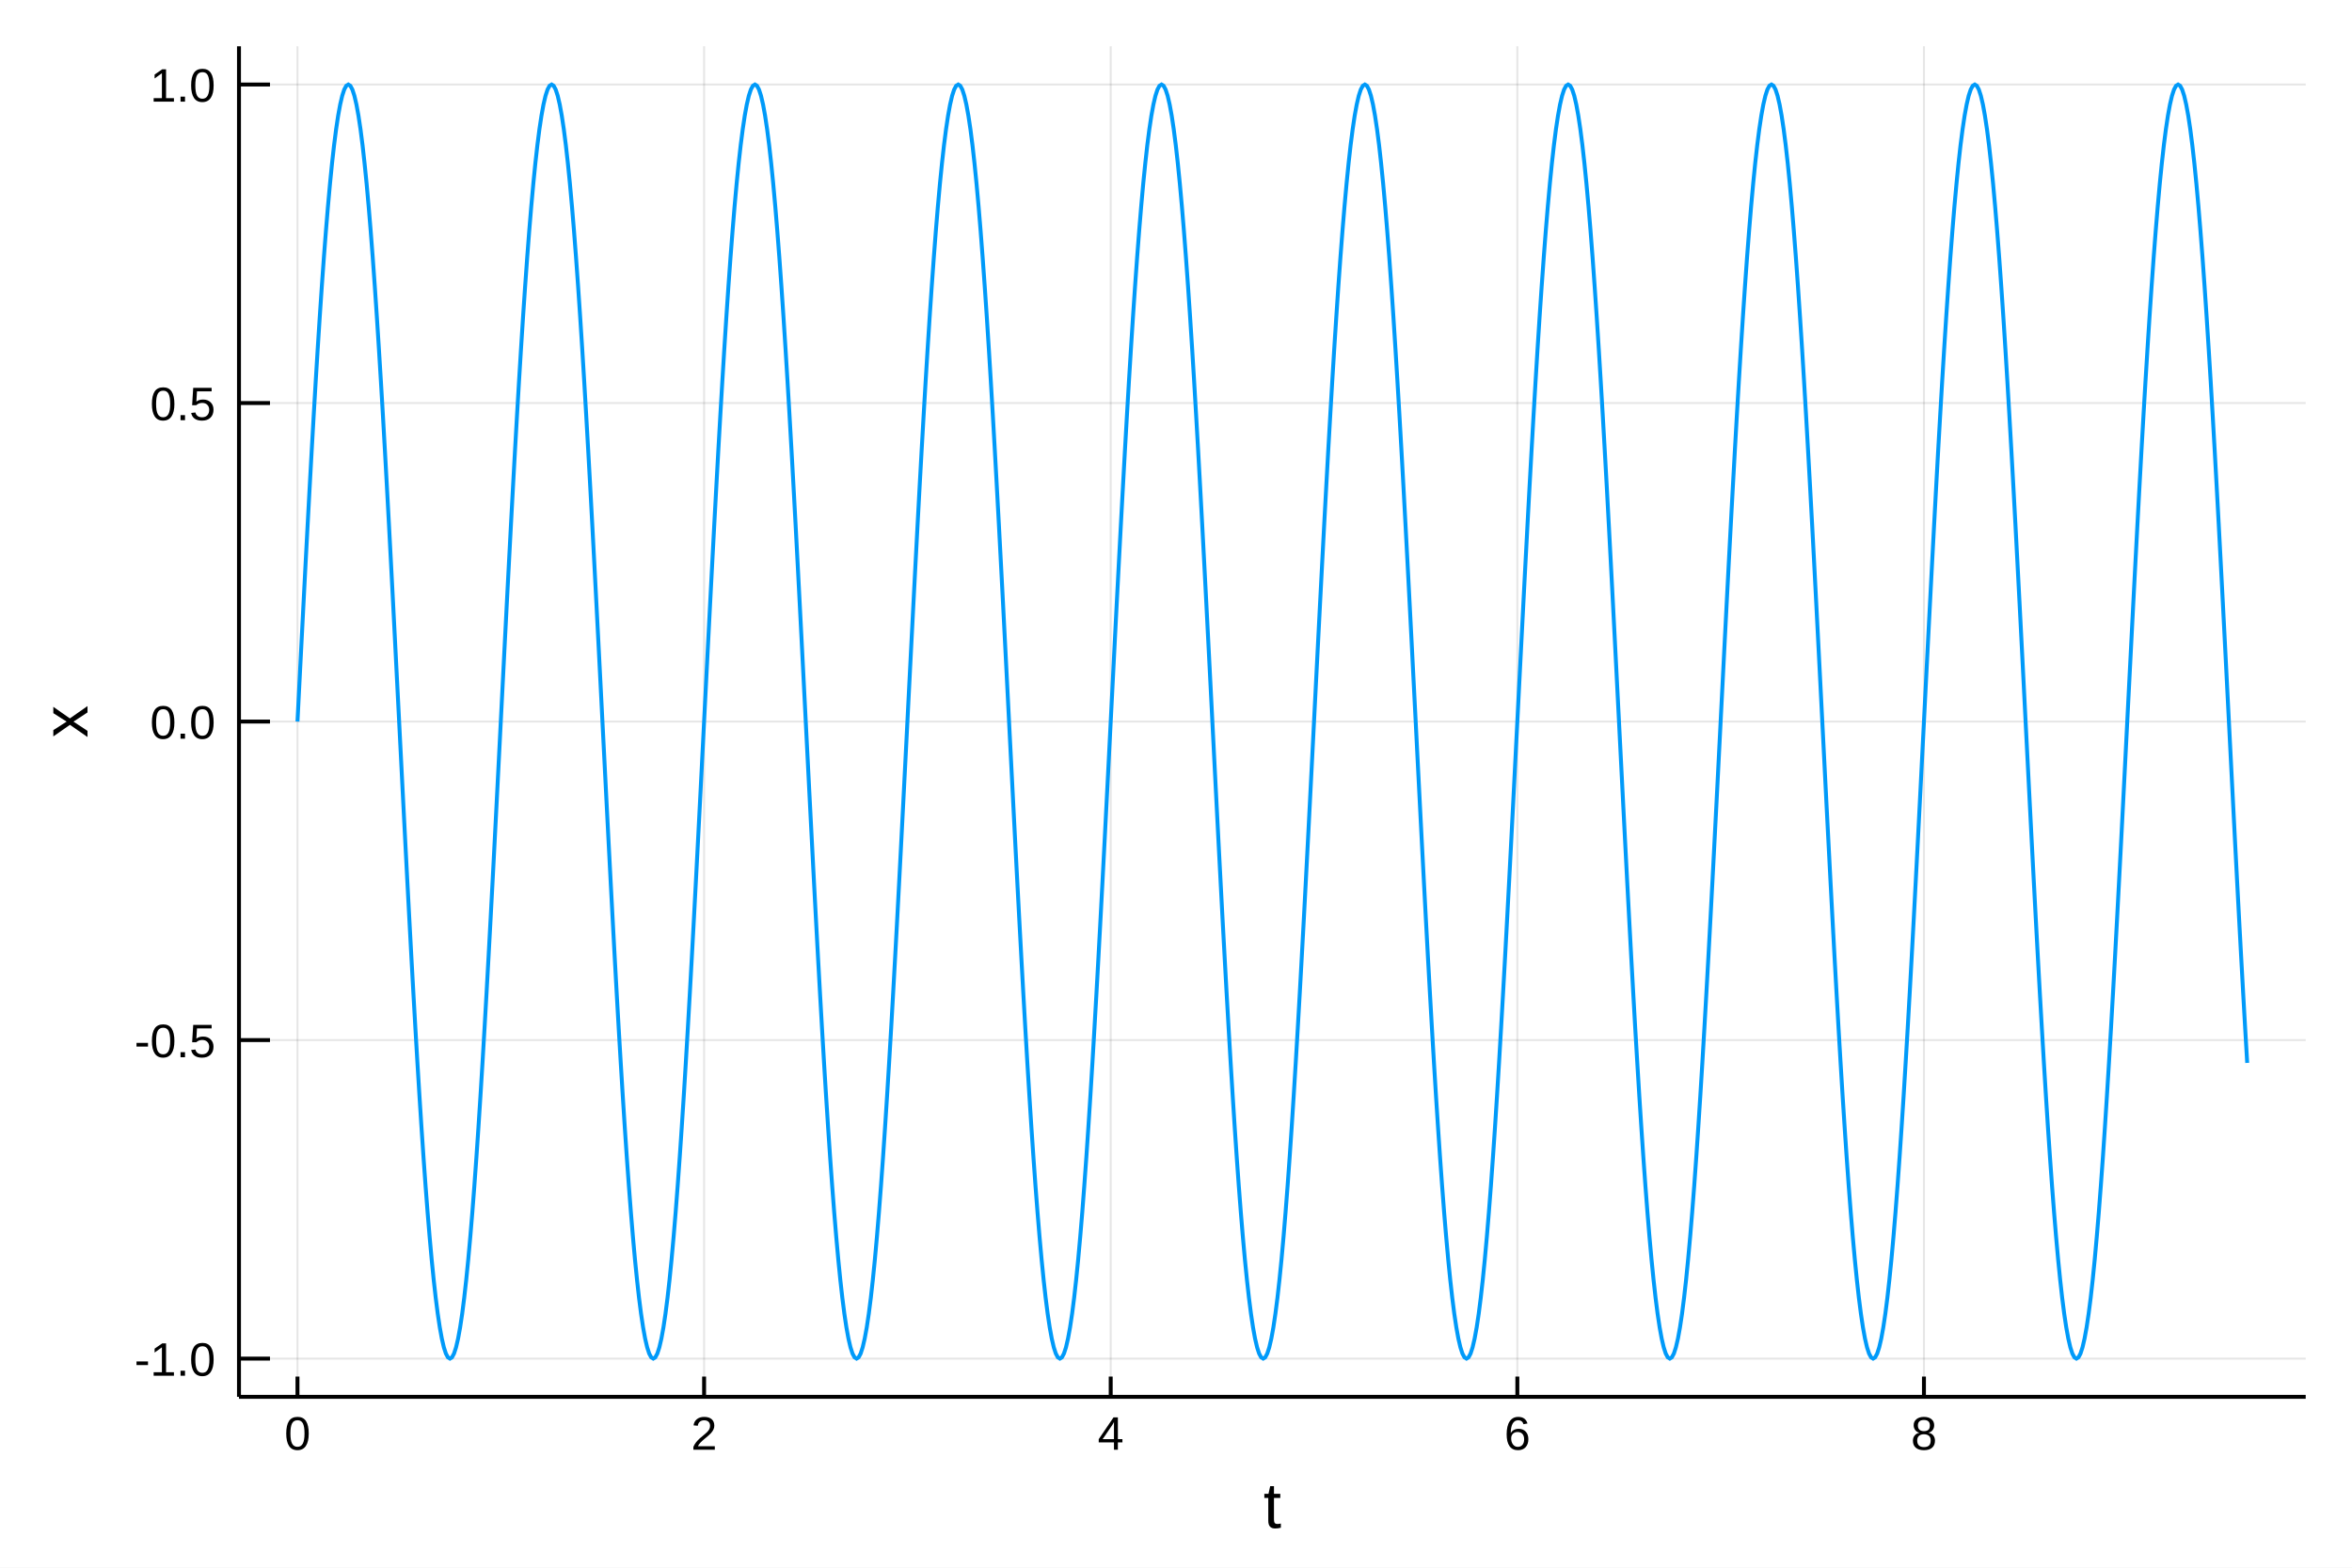
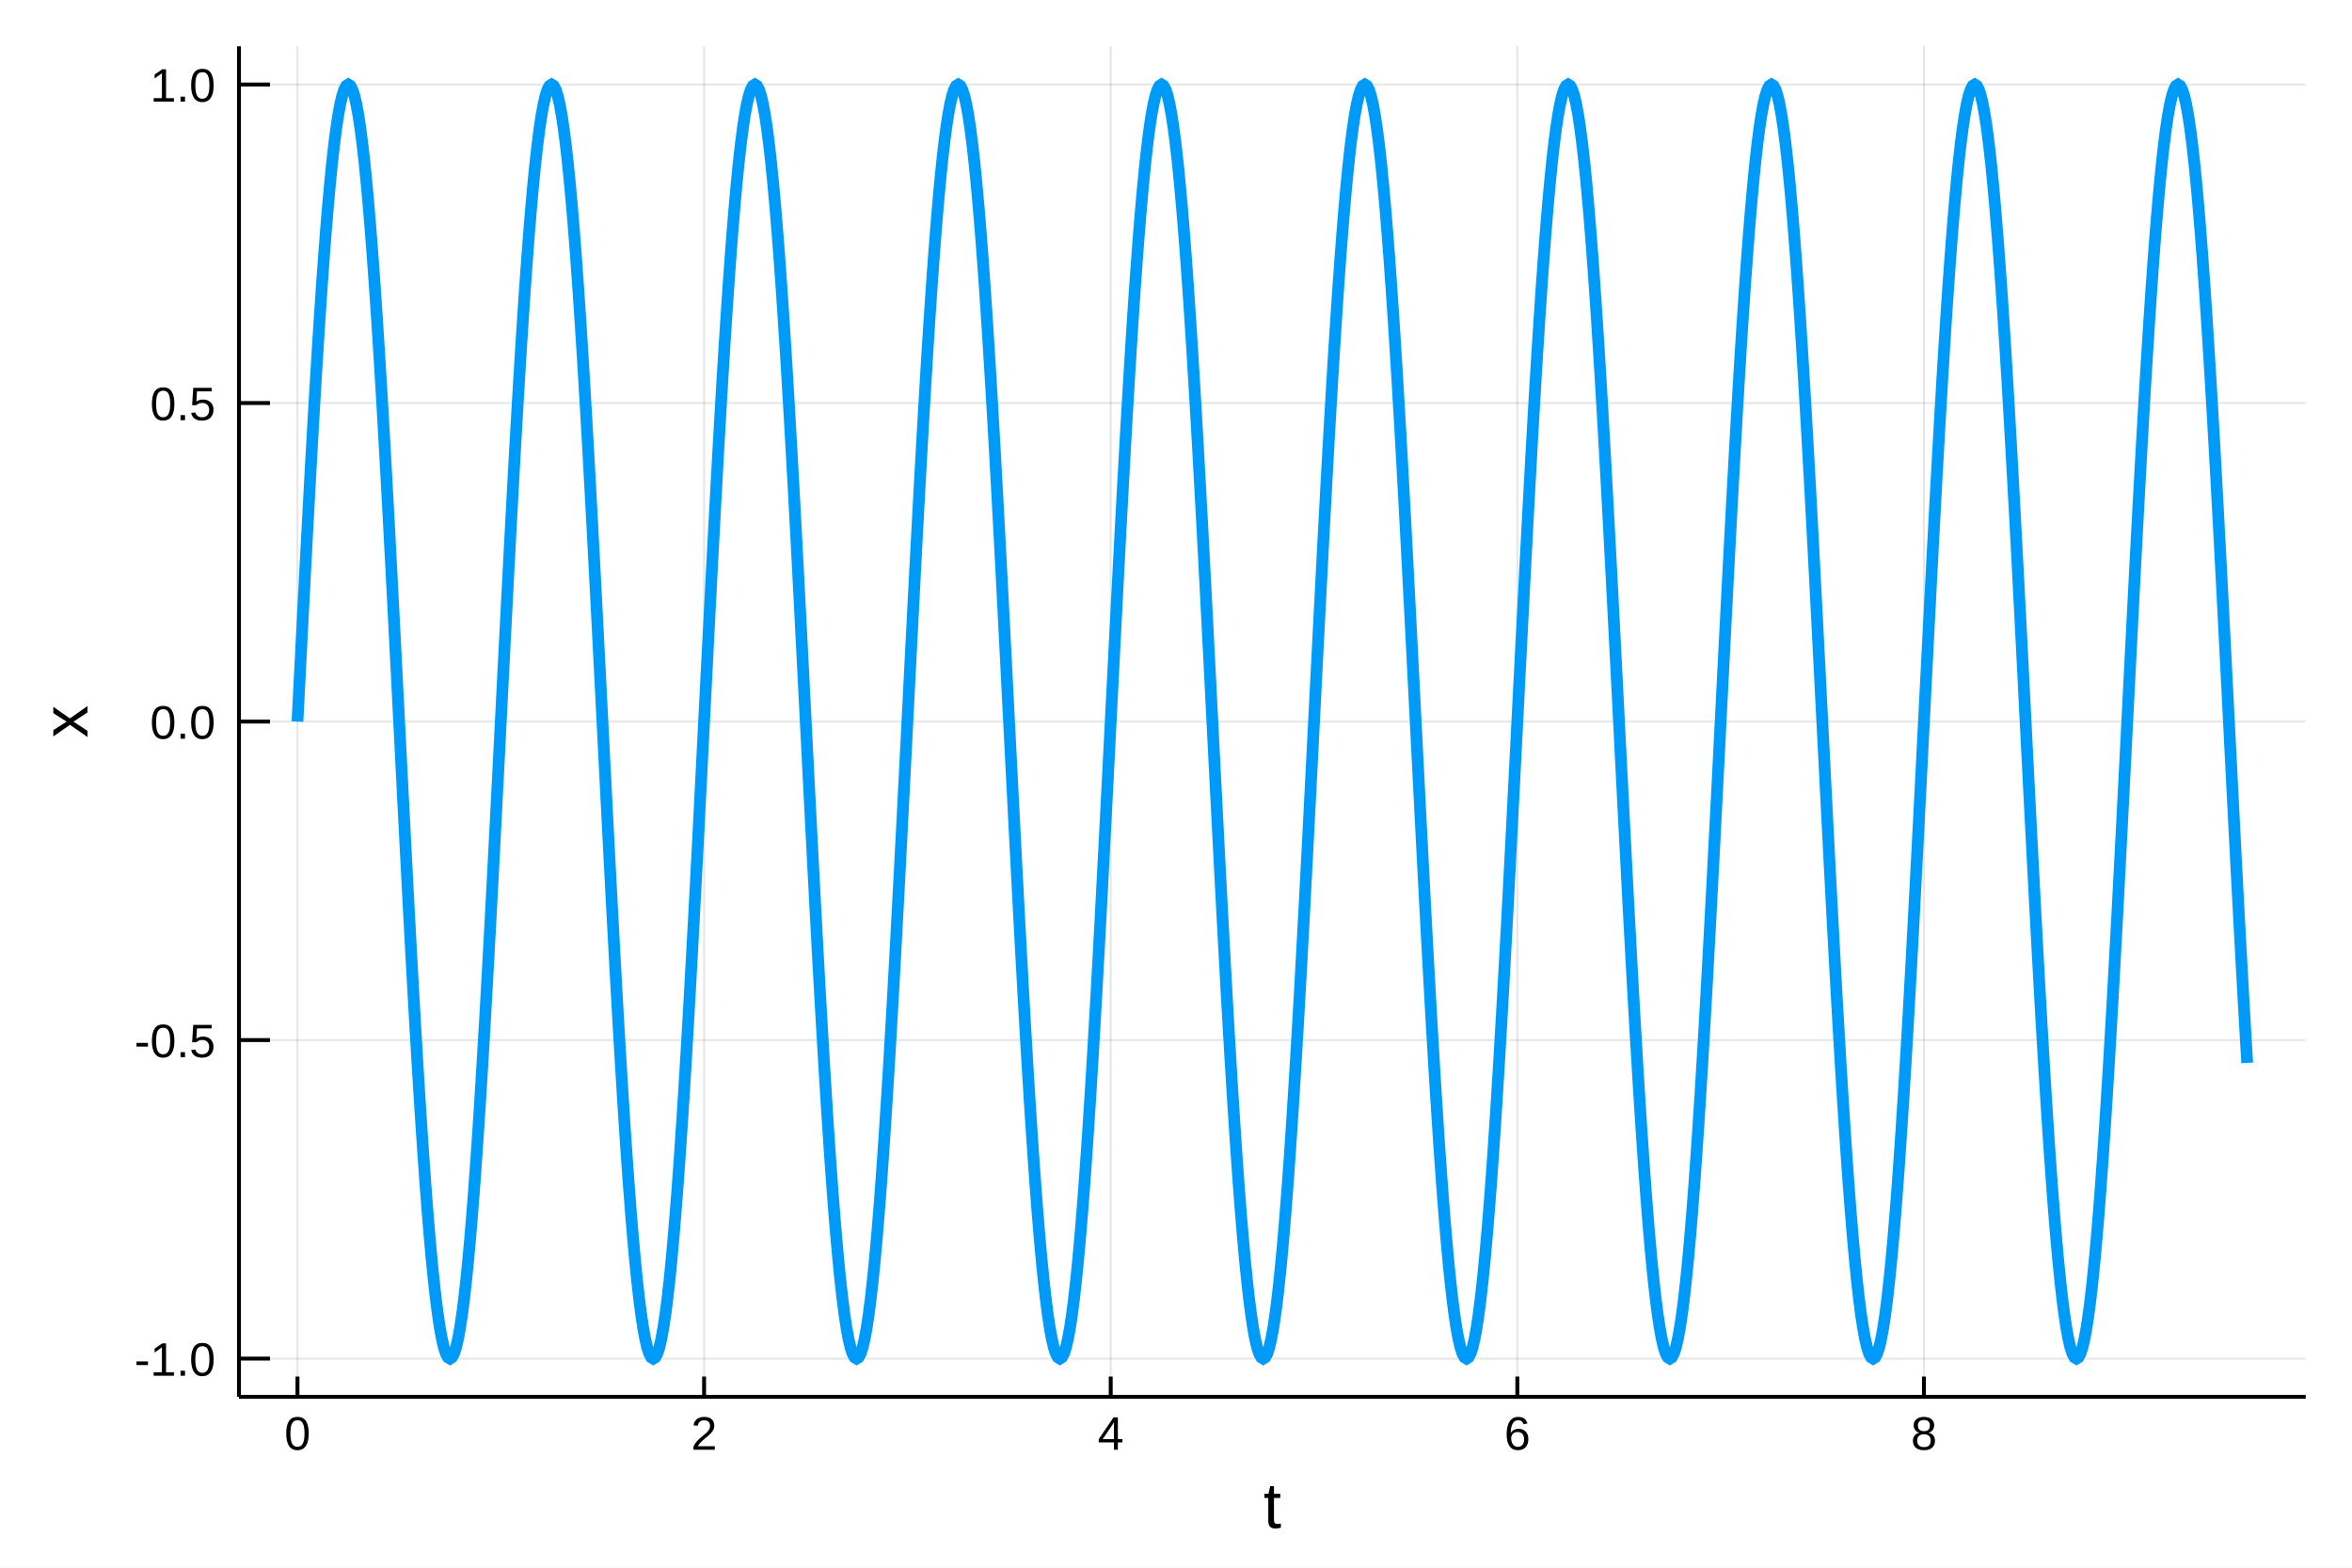
<svg xmlns="http://www.w3.org/2000/svg" width="600" height="400" viewBox="0 0 2400 1600">
  <defs>
-     <clipPath id="clip9200">
+     <clipPath id="clip0300">
      <rect x="0" y="0" width="2400" height="1600" />
    </clipPath>
  </defs>
-   <path clip-path="url(#clip9200)" d=" M0 1600 L2400 1600 L2400 0 L0 0  Z   " fill="#ffffff" fill-rule="evenodd" fill-opacity="1" />
+   <path clip-path="url(#clip0300)" d=" M0 1600 L2400 1600 L2400 0 L0 0  Z   " fill="#ffffff" fill-rule="evenodd" fill-opacity="1" />
  <defs>
-     <clipPath id="clip9201">
+     <clipPath id="clip0301">
      <rect x="480" y="0" width="1681" height="1600" />
    </clipPath>
  </defs>
-   <path clip-path="url(#clip9200)" d=" M243.864 1425.62 L2352.76 1425.62 L2352.76 47.244 L243.864 47.244  Z   " fill="#ffffff" fill-rule="evenodd" fill-opacity="1" />
+   <path clip-path="url(#clip0300)" d=" M243.864 1425.62 L2352.76 1425.62 L2352.76 47.244 L243.864 47.244  Z   " fill="#ffffff" fill-rule="evenodd" fill-opacity="1" />
  <defs>
-     <clipPath id="clip9202">
+     <clipPath id="clip0302">
      <rect x="243" y="47" width="2110" height="1379" />
    </clipPath>
  </defs>
-   <polyline clip-path="url(#clip9202)" style="stroke:#000000; stroke-width:2; stroke-opacity:0.1; fill:none" points="   303.55,1425.62 303.55,47.244    " />
-   <polyline clip-path="url(#clip9202)" style="stroke:#000000; stroke-width:2; stroke-opacity:0.1; fill:none" points="   718.465,1425.62 718.465,47.244    " />
-   <polyline clip-path="url(#clip9202)" style="stroke:#000000; stroke-width:2; stroke-opacity:0.1; fill:none" points="   1133.38,1425.62 1133.38,47.244    " />
-   <polyline clip-path="url(#clip9202)" style="stroke:#000000; stroke-width:2; stroke-opacity:0.1; fill:none" points="   1548.3,1425.62 1548.3,47.244    " />
-   <polyline clip-path="url(#clip9202)" style="stroke:#000000; stroke-width:2; stroke-opacity:0.1; fill:none" points="   1963.21,1425.62 1963.21,47.244    " />
-   <polyline clip-path="url(#clip9202)" style="stroke:#000000; stroke-width:2; stroke-opacity:0.1; fill:none" points="   243.864,1386.61 2352.76,1386.61    " />
-   <polyline clip-path="url(#clip9202)" style="stroke:#000000; stroke-width:2; stroke-opacity:0.1; fill:none" points="   243.864,1061.52 2352.76,1061.52    " />
-   <polyline clip-path="url(#clip9202)" style="stroke:#000000; stroke-width:2; stroke-opacity:0.1; fill:none" points="   243.864,736.431 2352.76,736.431    " />
-   <polyline clip-path="url(#clip9202)" style="stroke:#000000; stroke-width:2; stroke-opacity:0.1; fill:none" points="   243.864,411.343 2352.76,411.343    " />
-   <polyline clip-path="url(#clip9202)" style="stroke:#000000; stroke-width:2; stroke-opacity:0.1; fill:none" points="   243.864,86.255 2352.76,86.255    " />
-   <polyline clip-path="url(#clip9200)" style="stroke:#000000; stroke-width:4; stroke-opacity:1; fill:none" points="   243.864,1425.62 2352.76,1425.62    " />
-   <polyline clip-path="url(#clip9200)" style="stroke:#000000; stroke-width:4; stroke-opacity:1; fill:none" points="   243.864,1425.62 243.864,47.244    " />
-   <polyline clip-path="url(#clip9200)" style="stroke:#000000; stroke-width:4; stroke-opacity:1; fill:none" points="   303.55,1425.62 303.55,1404.94    " />
-   <polyline clip-path="url(#clip9200)" style="stroke:#000000; stroke-width:4; stroke-opacity:1; fill:none" points="   718.465,1425.62 718.465,1404.94    " />
-   <polyline clip-path="url(#clip9200)" style="stroke:#000000; stroke-width:4; stroke-opacity:1; fill:none" points="   1133.38,1425.62 1133.38,1404.94    " />
-   <polyline clip-path="url(#clip9200)" style="stroke:#000000; stroke-width:4; stroke-opacity:1; fill:none" points="   1548.3,1425.62 1548.3,1404.94    " />
-   <polyline clip-path="url(#clip9200)" style="stroke:#000000; stroke-width:4; stroke-opacity:1; fill:none" points="   1963.21,1425.62 1963.21,1404.94    " />
-   <polyline clip-path="url(#clip9200)" style="stroke:#000000; stroke-width:4; stroke-opacity:1; fill:none" points="   243.864,1386.61 275.498,1386.61    " />
-   <polyline clip-path="url(#clip9200)" style="stroke:#000000; stroke-width:4; stroke-opacity:1; fill:none" points="   243.864,1061.52 275.498,1061.52    " />
-   <polyline clip-path="url(#clip9200)" style="stroke:#000000; stroke-width:4; stroke-opacity:1; fill:none" points="   243.864,736.431 275.498,736.431    " />
-   <polyline clip-path="url(#clip9200)" style="stroke:#000000; stroke-width:4; stroke-opacity:1; fill:none" points="   243.864,411.343 275.498,411.343    " />
-   <polyline clip-path="url(#clip9200)" style="stroke:#000000; stroke-width:4; stroke-opacity:1; fill:none" points="   243.864,86.255 275.498,86.255    " />
-   <g clip-path="url(#clip9200)">
+   <polyline clip-path="url(#clip0302)" style="stroke:#000000; stroke-width:2; stroke-opacity:0.1; fill:none" points="   303.55,1425.62 303.55,47.244    " />
+   <polyline clip-path="url(#clip0302)" style="stroke:#000000; stroke-width:2; stroke-opacity:0.1; fill:none" points="   718.465,1425.62 718.465,47.244    " />
+   <polyline clip-path="url(#clip0302)" style="stroke:#000000; stroke-width:2; stroke-opacity:0.1; fill:none" points="   1133.38,1425.62 1133.38,47.244    " />
+   <polyline clip-path="url(#clip0302)" style="stroke:#000000; stroke-width:2; stroke-opacity:0.1; fill:none" points="   1548.3,1425.62 1548.3,47.244    " />
+   <polyline clip-path="url(#clip0302)" style="stroke:#000000; stroke-width:2; stroke-opacity:0.1; fill:none" points="   1963.21,1425.62 1963.21,47.244    " />
+   <polyline clip-path="url(#clip0302)" style="stroke:#000000; stroke-width:2; stroke-opacity:0.1; fill:none" points="   243.864,1386.61 2352.76,1386.61    " />
+   <polyline clip-path="url(#clip0302)" style="stroke:#000000; stroke-width:2; stroke-opacity:0.1; fill:none" points="   243.864,1061.52 2352.76,1061.52    " />
+   <polyline clip-path="url(#clip0302)" style="stroke:#000000; stroke-width:2; stroke-opacity:0.1; fill:none" points="   243.864,736.431 2352.76,736.431    " />
+   <polyline clip-path="url(#clip0302)" style="stroke:#000000; stroke-width:2; stroke-opacity:0.1; fill:none" points="   243.864,411.343 2352.76,411.343    " />
+   <polyline clip-path="url(#clip0302)" style="stroke:#000000; stroke-width:2; stroke-opacity:0.1; fill:none" points="   243.864,86.255 2352.76,86.255    " />
+   <polyline clip-path="url(#clip0300)" style="stroke:#000000; stroke-width:4; stroke-opacity:1; fill:none" points="   243.864,1425.62 2352.76,1425.62    " />
+   <polyline clip-path="url(#clip0300)" style="stroke:#000000; stroke-width:4; stroke-opacity:1; fill:none" points="   243.864,1425.62 243.864,47.244    " />
+   <polyline clip-path="url(#clip0300)" style="stroke:#000000; stroke-width:4; stroke-opacity:1; fill:none" points="   303.55,1425.62 303.55,1404.94    " />
+   <polyline clip-path="url(#clip0300)" style="stroke:#000000; stroke-width:4; stroke-opacity:1; fill:none" points="   718.465,1425.62 718.465,1404.94    " />
+   <polyline clip-path="url(#clip0300)" style="stroke:#000000; stroke-width:4; stroke-opacity:1; fill:none" points="   1133.38,1425.62 1133.38,1404.94    " />
+   <polyline clip-path="url(#clip0300)" style="stroke:#000000; stroke-width:4; stroke-opacity:1; fill:none" points="   1548.3,1425.62 1548.3,1404.94    " />
+   <polyline clip-path="url(#clip0300)" style="stroke:#000000; stroke-width:4; stroke-opacity:1; fill:none" points="   1963.21,1425.62 1963.21,1404.94    " />
+   <polyline clip-path="url(#clip0300)" style="stroke:#000000; stroke-width:4; stroke-opacity:1; fill:none" points="   243.864,1386.61 275.498,1386.61    " />
+   <polyline clip-path="url(#clip0300)" style="stroke:#000000; stroke-width:4; stroke-opacity:1; fill:none" points="   243.864,1061.52 275.498,1061.52    " />
+   <polyline clip-path="url(#clip0300)" style="stroke:#000000; stroke-width:4; stroke-opacity:1; fill:none" points="   243.864,736.431 275.498,736.431    " />
+   <polyline clip-path="url(#clip0300)" style="stroke:#000000; stroke-width:4; stroke-opacity:1; fill:none" points="   243.864,411.343 275.498,411.343    " />
+   <polyline clip-path="url(#clip0300)" style="stroke:#000000; stroke-width:4; stroke-opacity:1; fill:none" points="   243.864,86.255 275.498,86.255    " />
+   <g clip-path="url(#clip0300)">
    <text style="fill:#000000; fill-opacity:1; font-family:Arial,Helvetica Neue,Helvetica,sans-serif; font-size:48px; text-anchor:middle;" transform="rotate(0, 303.55, 1479.62)" x="303.55" y="1479.62">0</text>
  </g>
-   <g clip-path="url(#clip9200)">
+   <g clip-path="url(#clip0300)">
    <text style="fill:#000000; fill-opacity:1; font-family:Arial,Helvetica Neue,Helvetica,sans-serif; font-size:48px; text-anchor:middle;" transform="rotate(0, 718.465, 1479.62)" x="718.465" y="1479.62">2</text>
  </g>
-   <g clip-path="url(#clip9200)">
+   <g clip-path="url(#clip0300)">
    <text style="fill:#000000; fill-opacity:1; font-family:Arial,Helvetica Neue,Helvetica,sans-serif; font-size:48px; text-anchor:middle;" transform="rotate(0, 1133.38, 1479.62)" x="1133.38" y="1479.62">4</text>
  </g>
-   <g clip-path="url(#clip9200)">
+   <g clip-path="url(#clip0300)">
    <text style="fill:#000000; fill-opacity:1; font-family:Arial,Helvetica Neue,Helvetica,sans-serif; font-size:48px; text-anchor:middle;" transform="rotate(0, 1548.3, 1479.62)" x="1548.3" y="1479.62">6</text>
  </g>
-   <g clip-path="url(#clip9200)">
+   <g clip-path="url(#clip0300)">
    <text style="fill:#000000; fill-opacity:1; font-family:Arial,Helvetica Neue,Helvetica,sans-serif; font-size:48px; text-anchor:middle;" transform="rotate(0, 1963.21, 1479.62)" x="1963.21" y="1479.62">8</text>
  </g>
-   <g clip-path="url(#clip9200)">
+   <g clip-path="url(#clip0300)">
    <text style="fill:#000000; fill-opacity:1; font-family:Arial,Helvetica Neue,Helvetica,sans-serif; font-size:48px; text-anchor:end;" transform="rotate(0, 219.864, 1404.11)" x="219.864" y="1404.11">-1.0</text>
  </g>
-   <g clip-path="url(#clip9200)">
+   <g clip-path="url(#clip0300)">
    <text style="fill:#000000; fill-opacity:1; font-family:Arial,Helvetica Neue,Helvetica,sans-serif; font-size:48px; text-anchor:end;" transform="rotate(0, 219.864, 1079.02)" x="219.864" y="1079.02">-0.5</text>
  </g>
-   <g clip-path="url(#clip9200)">
+   <g clip-path="url(#clip0300)">
    <text style="fill:#000000; fill-opacity:1; font-family:Arial,Helvetica Neue,Helvetica,sans-serif; font-size:48px; text-anchor:end;" transform="rotate(0, 219.864, 753.931)" x="219.864" y="753.931">0.0</text>
  </g>
-   <g clip-path="url(#clip9200)">
+   <g clip-path="url(#clip0300)">
    <text style="fill:#000000; fill-opacity:1; font-family:Arial,Helvetica Neue,Helvetica,sans-serif; font-size:48px; text-anchor:end;" transform="rotate(0, 219.864, 428.843)" x="219.864" y="428.843">0.5</text>
  </g>
-   <g clip-path="url(#clip9200)">
+   <g clip-path="url(#clip0300)">
    <text style="fill:#000000; fill-opacity:1; font-family:Arial,Helvetica Neue,Helvetica,sans-serif; font-size:48px; text-anchor:end;" transform="rotate(0, 219.864, 103.755)" x="219.864" y="103.755">1.0</text>
  </g>
-   <g clip-path="url(#clip9200)">
+   <g clip-path="url(#clip0300)">
    <text style="fill:#000000; fill-opacity:1; font-family:Arial,Helvetica Neue,Helvetica,sans-serif; font-size:66px; text-anchor:middle;" transform="rotate(0, 1298.31, 1559.48)" x="1298.31" y="1559.48">t</text>
  </g>
-   <g clip-path="url(#clip9200)">
+   <g clip-path="url(#clip0300)">
    <text style="fill:#000000; fill-opacity:1; font-family:Arial,Helvetica Neue,Helvetica,sans-serif; font-size:66px; text-anchor:middle;" transform="rotate(-90, 89.2861, 736.431)" x="89.286" y="736.431">x</text>
  </g>
-   <polyline clip-path="url(#clip9202)" style="stroke:#009af9; stroke-width:4; stroke-opacity:1; fill:none" points="   303.55,736.431 305.624,695.606 307.699,654.943 309.774,614.6 311.848,574.739 313.923,535.516 315.997,497.085 318.072,459.6 320.146,423.206 322.221,388.049    324.296,354.267 326.37,321.993 328.445,291.355 330.519,262.473 332.594,235.462 334.668,210.427 336.743,187.469 338.818,166.677 340.892,148.134 342.967,131.912    345.041,118.077 347.116,106.681 349.191,97.771 351.265,91.382 353.34,87.538 355.414,86.255 357.489,87.538 359.563,91.382 361.638,97.771 363.713,106.681    365.787,118.077 367.862,131.912 369.936,148.134 372.011,166.677 374.085,187.469 376.16,210.427 378.235,235.462 380.309,262.473 382.384,291.355 384.458,321.993    386.533,354.267 388.607,388.049 390.682,423.206 392.757,459.6 394.831,497.085 396.906,535.516 398.98,574.739 401.055,614.6 403.13,654.943 405.204,695.606    407.279,736.431 409.353,777.256 411.428,817.92 413.502,858.262 415.577,898.124 417.652,937.347 419.726,975.777 421.801,1013.26 423.875,1049.66 425.95,1084.81    428.024,1118.6 430.099,1150.87 432.174,1181.51 434.248,1210.39 436.323,1237.4 438.397,1262.44 440.472,1285.39 442.547,1306.19 444.621,1324.73 446.696,1340.95    448.77,1354.79 450.845,1366.18 452.919,1375.09 454.994,1381.48 457.069,1385.33 459.143,1386.61 461.218,1385.33 463.292,1381.48 465.367,1375.09 467.441,1366.18    469.516,1354.79 471.591,1340.95 473.665,1324.73 475.74,1306.19 477.814,1285.39 479.889,1262.44 481.964,1237.4 484.038,1210.39 486.113,1181.51 488.187,1150.87    490.262,1118.6 492.336,1084.81 494.411,1049.66 496.486,1013.26 498.56,975.777 500.635,937.347 502.709,898.124 504.784,858.262 506.858,817.92 508.933,777.256    511.008,736.431 513.082,695.606 515.157,654.943 517.231,614.6 519.306,574.739 521.38,535.516 523.455,497.085 525.53,459.6 527.604,423.206 529.679,388.049    531.753,354.267 533.828,321.993 535.903,291.355 537.977,262.473 540.052,235.462 542.126,210.427 544.201,187.469 546.275,166.677 548.35,148.134 550.425,131.912    552.499,118.077 554.574,106.681 556.648,97.771 558.723,91.382 560.797,87.538 562.872,86.255 564.947,87.538 567.021,91.382 569.096,97.771 571.17,106.681    573.245,118.077 575.32,131.912 577.394,148.134 579.469,166.677 581.543,187.469 583.618,210.427 585.692,235.462 587.767,262.473 589.842,291.355 591.916,321.993    593.991,354.267 596.065,388.049 598.14,423.206 600.214,459.6 602.289,497.085 604.364,535.516 606.438,574.739 608.513,614.6 610.587,654.943 612.662,695.606    614.737,736.431 616.811,777.256 618.886,817.92 620.96,858.262 623.035,898.124 625.109,937.347 627.184,975.777 629.259,1013.26 631.333,1049.66 633.408,1084.81    635.482,1118.6 637.557,1150.87 639.631,1181.51 641.706,1210.39 643.781,1237.4 645.855,1262.44 647.93,1285.39 650.004,1306.19 652.079,1324.73 654.154,1340.95    656.228,1354.79 658.303,1366.18 660.377,1375.09 662.452,1381.48 664.526,1385.33 666.601,1386.61 668.676,1385.33 670.75,1381.48 672.825,1375.09 674.899,1366.18    676.974,1354.79 679.048,1340.95 681.123,1324.73 683.198,1306.19 685.272,1285.39 687.347,1262.44 689.421,1237.4 691.496,1210.39 693.57,1181.51 695.645,1150.87    697.72,1118.6 699.794,1084.81 701.869,1049.66 703.943,1013.26 706.018,975.777 708.093,937.347 710.167,898.124 712.242,858.262 714.316,817.92 716.391,777.256    718.465,736.431 720.54,695.606 722.615,654.943 724.689,614.6 726.764,574.739 728.838,535.516 730.913,497.085 732.987,459.6 735.062,423.206 737.137,388.049    739.211,354.267 741.286,321.993 743.36,291.355 745.435,262.473 747.51,235.462 749.584,210.427 751.659,187.469 753.733,166.677 755.808,148.134 757.882,131.912    759.957,118.077 762.032,106.681 764.106,97.771 766.181,91.382 768.255,87.538 770.33,86.255 772.404,87.538 774.479,91.382 776.554,97.771 778.628,106.681    780.703,118.077 782.777,131.912 784.852,148.134 786.927,166.677 789.001,187.469 791.076,210.427 793.15,235.462 795.225,262.473 797.299,291.355 799.374,321.993    801.449,354.267 803.523,388.049 805.598,423.206 807.672,459.6 809.747,497.085 811.821,535.516 813.896,574.739 815.971,614.6 818.045,654.943 820.12,695.606    822.194,736.431 824.269,777.256 826.343,817.92 828.418,858.262 830.493,898.124 832.567,937.347 834.642,975.777 836.716,1013.26 838.791,1049.66 840.866,1084.81    842.94,1118.6 845.015,1150.87 847.089,1181.51 849.164,1210.39 851.238,1237.4 853.313,1262.44 855.388,1285.39 857.462,1306.19 859.537,1324.73 861.611,1340.95    863.686,1354.79 865.76,1366.18 867.835,1375.09 869.91,1381.48 871.984,1385.33 874.059,1386.61 876.133,1385.33 878.208,1381.48 880.283,1375.09 882.357,1366.18    884.432,1354.79 886.506,1340.95 888.581,1324.73 890.655,1306.19 892.73,1285.39 894.805,1262.44 896.879,1237.4 898.954,1210.39 901.028,1181.51 903.103,1150.87    905.177,1118.6 907.252,1084.81 909.327,1049.66 911.401,1013.26 913.476,975.777 915.55,937.347 917.625,898.124 919.7,858.262 921.774,817.92 923.849,777.256    925.923,736.431 927.998,695.606 930.072,654.943 932.147,614.6 934.222,574.739 936.296,535.516 938.371,497.085 940.445,459.6 942.52,423.206 944.594,388.049    946.669,354.267 948.744,321.993 950.818,291.355 952.893,262.473 954.967,235.462 957.042,210.427 959.116,187.469 961.191,166.677 963.266,148.134 965.34,131.912    967.415,118.077 969.489,106.681 971.564,97.771 973.639,91.382 975.713,87.538 977.788,86.255 979.862,87.538 981.937,91.382 984.011,97.771 986.086,106.681    988.161,118.077 990.235,131.912 992.31,148.134 994.384,166.677 996.459,187.469 998.533,210.427 1000.61,235.462 1002.68,262.473 1004.76,291.355 1006.83,321.993    1008.91,354.267 1010.98,388.049 1013.06,423.206 1015.13,459.6 1017.2,497.085 1019.28,535.516 1021.35,574.739 1023.43,614.6 1025.5,654.943 1027.58,695.606    1029.65,736.431 1031.73,777.256 1033.8,817.92 1035.88,858.262 1037.95,898.124 1040.03,937.347 1042.1,975.777 1044.17,1013.26 1046.25,1049.66 1048.32,1084.81    1050.4,1118.6 1052.47,1150.87 1054.55,1181.51 1056.62,1210.39 1058.7,1237.4 1060.77,1262.44 1062.85,1285.39 1064.92,1306.19 1066.99,1324.73 1069.07,1340.95    1071.14,1354.79 1073.22,1366.18 1075.29,1375.09 1077.37,1381.48 1079.44,1385.33 1081.52,1386.61 1083.59,1385.33 1085.67,1381.48 1087.74,1375.09 1089.81,1366.18    1091.89,1354.79 1093.96,1340.95 1096.04,1324.73 1098.11,1306.19 1100.19,1285.39 1102.26,1262.44 1104.34,1237.4 1106.41,1210.39 1108.49,1181.51 1110.56,1150.87    1112.64,1118.6 1114.71,1084.81 1116.78,1049.66 1118.86,1013.26 1120.93,975.777 1123.01,937.347 1125.08,898.124 1127.16,858.262 1129.23,817.92 1131.31,777.256    1133.38,736.431 1135.46,695.606 1137.53,654.943 1139.6,614.6 1141.68,574.739 1143.75,535.516 1145.83,497.085 1147.9,459.6 1149.98,423.206 1152.05,388.049    1154.13,354.267 1156.2,321.993 1158.28,291.355 1160.35,262.473 1162.43,235.462 1164.5,210.427 1166.57,187.469 1168.65,166.677 1170.72,148.134 1172.8,131.912    1174.87,118.077 1176.95,106.681 1179.02,97.771 1181.1,91.382 1183.17,87.538 1185.25,86.255 1187.32,87.538 1189.39,91.382 1191.47,97.771 1193.54,106.681    1195.62,118.077 1197.69,131.912 1199.77,148.134 1201.84,166.677 1203.92,187.469 1205.99,210.427 1208.07,235.462 1210.14,262.473 1212.22,291.355 1214.29,321.993    1216.36,354.267 1218.44,388.049 1220.51,423.206 1222.59,459.6 1224.66,497.085 1226.74,535.516 1228.81,574.739 1230.89,614.6 1232.96,654.943 1235.04,695.606    1237.11,736.431 1239.18,777.256 1241.26,817.92 1243.33,858.262 1245.41,898.124 1247.48,937.347 1249.56,975.777 1251.63,1013.26 1253.71,1049.66 1255.78,1084.81    1257.86,1118.6 1259.93,1150.87 1262,1181.51 1264.08,1210.39 1266.15,1237.4 1268.23,1262.44 1270.3,1285.39 1272.38,1306.19 1274.45,1324.73 1276.53,1340.95    1278.6,1354.79 1280.68,1366.18 1282.75,1375.09 1284.83,1381.48 1286.9,1385.33 1288.97,1386.61 1291.05,1385.33 1293.12,1381.48 1295.2,1375.09 1297.27,1366.18    1299.35,1354.79 1301.42,1340.95 1303.5,1324.73 1305.57,1306.19 1307.65,1285.39 1309.72,1262.44 1311.79,1237.4 1313.87,1210.39 1315.94,1181.51 1318.02,1150.87    1320.09,1118.6 1322.17,1084.81 1324.24,1049.66 1326.32,1013.26 1328.39,975.777 1330.47,937.347 1332.54,898.124 1334.62,858.262 1336.69,817.92 1338.76,777.256    1340.84,736.431 1342.91,695.606 1344.99,654.943 1347.06,614.6 1349.14,574.739 1351.21,535.516 1353.29,497.085 1355.36,459.6 1357.44,423.206 1359.51,388.049    1361.58,354.267 1363.66,321.993 1365.73,291.355 1367.81,262.473 1369.88,235.462 1371.96,210.427 1374.03,187.469 1376.11,166.677 1378.18,148.134 1380.26,131.912    1382.33,118.077 1384.41,106.681 1386.48,97.771 1388.55,91.382 1390.63,87.538 1392.7,86.255 1394.78,87.538 1396.85,91.382 1398.93,97.771 1401,106.681    1403.08,118.077 1405.15,131.912 1407.23,148.134 1409.3,166.677 1411.37,187.469 1413.45,210.427 1415.52,235.462 1417.6,262.473 1419.67,291.355 1421.75,321.993    1423.82,354.267 1425.9,388.049 1427.97,423.206 1430.05,459.6 1432.12,497.085 1434.19,535.516 1436.27,574.739 1438.34,614.6 1440.42,654.943 1442.49,695.606    1444.57,736.431 1446.64,777.256 1448.72,817.92 1450.79,858.262 1452.87,898.124 1454.94,937.347 1457.02,975.777 1459.09,1013.26 1461.16,1049.66 1463.24,1084.81    1465.31,1118.6 1467.39,1150.87 1469.46,1181.51 1471.54,1210.39 1473.61,1237.4 1475.69,1262.44 1477.76,1285.39 1479.84,1306.19 1481.91,1324.73 1483.98,1340.95    1486.06,1354.79 1488.13,1366.18 1490.21,1375.09 1492.28,1381.48 1494.36,1385.33 1496.43,1386.61 1498.51,1385.33 1500.58,1381.48 1502.66,1375.09 1504.73,1366.18    1506.81,1354.79 1508.88,1340.95 1510.95,1324.73 1513.03,1306.19 1515.1,1285.39 1517.18,1262.44 1519.25,1237.4 1521.33,1210.39 1523.4,1181.51 1525.48,1150.87    1527.55,1118.6 1529.63,1084.81 1531.7,1049.66 1533.77,1013.26 1535.85,975.777 1537.92,937.347 1540,898.124 1542.07,858.262 1544.15,817.92 1546.22,777.256    1548.3,736.431 1550.37,695.606 1552.45,654.943 1554.52,614.6 1556.6,574.739 1558.67,535.516 1560.74,497.085 1562.82,459.6 1564.89,423.206 1566.97,388.049    1569.04,354.267 1571.12,321.993 1573.19,291.355 1575.27,262.473 1577.34,235.462 1579.42,210.427 1581.49,187.469 1583.56,166.677 1585.64,148.134 1587.71,131.912    1589.79,118.077 1591.86,106.681 1593.94,97.771 1596.01,91.382 1598.09,87.538 1600.16,86.255 1602.24,87.538 1604.31,91.382 1606.38,97.771 1608.46,106.681    1610.53,118.077 1612.61,131.912 1614.68,148.134 1616.76,166.677 1618.83,187.469 1620.91,210.427 1622.98,235.462 1625.06,262.473 1627.13,291.355 1629.21,321.993    1631.28,354.267 1633.35,388.049 1635.43,423.206 1637.5,459.6 1639.58,497.085 1641.65,535.516 1643.73,574.739 1645.8,614.6 1647.88,654.943 1649.95,695.606    1652.03,736.431 1654.1,777.256 1656.17,817.92 1658.25,858.262 1660.32,898.124 1662.4,937.347 1664.47,975.777 1666.55,1013.26 1668.62,1049.66 1670.7,1084.81    1672.77,1118.6 1674.85,1150.87 1676.92,1181.51 1679,1210.39 1681.07,1237.4 1683.14,1262.44 1685.22,1285.39 1687.29,1306.19 1689.37,1324.73 1691.44,1340.95    1693.52,1354.79 1695.59,1366.18 1697.67,1375.09 1699.74,1381.48 1701.82,1385.33 1703.89,1386.61 1705.96,1385.33 1708.04,1381.48 1710.11,1375.09 1712.19,1366.18    1714.26,1354.79 1716.34,1340.95 1718.41,1324.73 1720.49,1306.19 1722.56,1285.39 1724.64,1262.44 1726.71,1237.4 1728.79,1210.39 1730.86,1181.51 1732.93,1150.87    1735.01,1118.6 1737.08,1084.81 1739.16,1049.66 1741.23,1013.26 1743.31,975.777 1745.38,937.347 1747.46,898.124 1749.53,858.262 1751.61,817.92 1753.68,777.256    1755.75,736.431 1757.83,695.606 1759.9,654.943 1761.98,614.6 1764.05,574.739 1766.13,535.516 1768.2,497.085 1770.28,459.6 1772.35,423.206 1774.43,388.049    1776.5,354.267 1778.57,321.993 1780.65,291.355 1782.72,262.473 1784.8,235.462 1786.87,210.427 1788.95,187.469 1791.02,166.677 1793.1,148.134 1795.17,131.912    1797.25,118.077 1799.32,106.681 1801.4,97.771 1803.47,91.382 1805.54,87.538 1807.62,86.255 1809.69,87.538 1811.77,91.382 1813.84,97.771 1815.92,106.681    1817.99,118.077 1820.07,131.912 1822.14,148.134 1824.22,166.677 1826.29,187.469 1828.36,210.427 1830.44,235.462 1832.51,262.473 1834.59,291.355 1836.66,321.993    1838.74,354.267 1840.81,388.049 1842.89,423.206 1844.96,459.6 1847.04,497.085 1849.11,535.516 1851.19,574.739 1853.26,614.6 1855.33,654.943 1857.41,695.606    1859.48,736.431 1861.56,777.256 1863.63,817.92 1865.71,858.262 1867.78,898.124 1869.86,937.347 1871.93,975.777 1874.01,1013.26 1876.08,1049.66 1878.15,1084.81    1880.23,1118.6 1882.3,1150.87 1884.38,1181.51 1886.45,1210.39 1888.53,1237.4 1890.6,1262.44 1892.68,1285.39 1894.75,1306.19 1896.83,1324.73 1898.9,1340.95    1900.98,1354.79 1903.05,1366.18 1905.12,1375.09 1907.2,1381.48 1909.27,1385.33 1911.35,1386.61 1913.42,1385.33 1915.5,1381.48 1917.57,1375.09 1919.65,1366.18    1921.72,1354.79 1923.8,1340.95 1925.87,1324.73 1927.94,1306.19 1930.02,1285.39 1932.09,1262.44 1934.17,1237.4 1936.24,1210.39 1938.32,1181.51 1940.39,1150.87    1942.47,1118.6 1944.54,1084.81 1946.62,1049.66 1948.69,1013.26 1950.76,975.777 1952.84,937.347 1954.91,898.124 1956.99,858.262 1959.06,817.92 1961.14,777.256    1963.21,736.431 1965.29,695.606 1967.36,654.943 1969.44,614.6 1971.51,574.739 1973.59,535.516 1975.66,497.085 1977.73,459.6 1979.81,423.206 1981.88,388.049    1983.96,354.267 1986.03,321.993 1988.11,291.355 1990.18,262.473 1992.26,235.462 1994.33,210.427 1996.41,187.469 1998.48,166.677 2000.55,148.134 2002.63,131.912    2004.7,118.077 2006.78,106.681 2008.85,97.771 2010.93,91.382 2013,87.538 2015.08,86.255 2017.15,87.538 2019.23,91.382 2021.3,97.771 2023.38,106.681    2025.45,118.077 2027.52,131.912 2029.6,148.134 2031.67,166.677 2033.75,187.469 2035.82,210.427 2037.9,235.462 2039.97,262.473 2042.05,291.355 2044.12,321.993    2046.2,354.267 2048.27,388.049 2050.34,423.206 2052.42,459.6 2054.49,497.085 2056.57,535.516 2058.64,574.739 2060.72,614.6 2062.79,654.943 2064.87,695.606    2066.94,736.431 2069.02,777.256 2071.09,817.92 2073.16,858.262 2075.24,898.124 2077.31,937.347 2079.39,975.777 2081.46,1013.26 2083.54,1049.66 2085.61,1084.81    2087.69,1118.6 2089.76,1150.87 2091.84,1181.51 2093.91,1210.39 2095.99,1237.4 2098.06,1262.44 2100.13,1285.39 2102.21,1306.19 2104.28,1324.73 2106.36,1340.95    2108.43,1354.79 2110.51,1366.18 2112.58,1375.09 2114.66,1381.48 2116.73,1385.33 2118.81,1386.61 2120.88,1385.33 2122.95,1381.48 2125.03,1375.09 2127.1,1366.18    2129.18,1354.79 2131.25,1340.95 2133.33,1324.73 2135.4,1306.19 2137.48,1285.39 2139.55,1262.44 2141.63,1237.4 2143.7,1210.39 2145.78,1181.51 2147.85,1150.87    2149.92,1118.6 2152,1084.81 2154.07,1049.66 2156.15,1013.26 2158.22,975.777 2160.3,937.347 2162.37,898.124 2164.45,858.262 2166.52,817.92 2168.6,777.256    2170.67,736.431 2172.74,695.606 2174.82,654.943 2176.89,614.6 2178.97,574.739 2181.04,535.516 2183.12,497.085 2185.19,459.6 2187.27,423.206 2189.34,388.049    2191.42,354.267 2193.49,321.993 2195.57,291.355 2197.64,262.473 2199.71,235.462 2201.79,210.427 2203.86,187.469 2205.94,166.677 2208.01,148.134 2210.09,131.912    2212.16,118.077 2214.24,106.681 2216.31,97.771 2218.39,91.382 2220.46,87.538 2222.53,86.255 2224.61,87.538 2226.68,91.382 2228.76,97.771 2230.83,106.681    2232.91,118.077 2234.98,131.912 2237.06,148.134 2239.13,166.677 2241.21,187.469 2243.28,210.427 2245.35,235.462 2247.43,262.473 2249.5,291.355 2251.58,321.993    2253.65,354.267 2255.73,388.049 2257.8,423.206 2259.88,459.6 2261.95,497.085 2264.03,535.516 2266.1,574.739 2268.18,614.6 2270.25,654.943 2272.32,695.606    2274.4,736.431 2276.47,777.256 2278.55,817.92 2280.62,858.262 2282.7,898.124 2284.77,937.347 2286.85,975.777 2288.92,1013.26 2291,1049.66 2293.07,1084.81       " />
+   <polyline clip-path="url(#clip0302)" style="stroke:#009af9; stroke-width:12; stroke-opacity:1; fill:none" points="   303.55,736.431 305.624,695.606 307.699,654.943 309.774,614.6 311.848,574.739 313.923,535.516 315.997,497.085 318.072,459.6 320.146,423.206 322.221,388.049    324.296,354.267 326.37,321.993 328.445,291.355 330.519,262.473 332.594,235.462 334.668,210.427 336.743,187.469 338.818,166.677 340.892,148.134 342.967,131.912    345.041,118.077 347.116,106.681 349.191,97.771 351.265,91.382 353.34,87.538 355.414,86.255 357.489,87.538 359.563,91.382 361.638,97.771 363.713,106.681    365.787,118.077 367.862,131.912 369.936,148.134 372.011,166.677 374.085,187.469 376.16,210.427 378.235,235.462 380.309,262.473 382.384,291.355 384.458,321.993    386.533,354.267 388.607,388.049 390.682,423.206 392.757,459.6 394.831,497.085 396.906,535.516 398.98,574.739 401.055,614.6 403.13,654.943 405.204,695.606    407.279,736.431 409.353,777.256 411.428,817.92 413.502,858.262 415.577,898.124 417.652,937.347 419.726,975.777 421.801,1013.26 423.875,1049.66 425.95,1084.81    428.024,1118.6 430.099,1150.87 432.174,1181.51 434.248,1210.39 436.323,1237.4 438.397,1262.44 440.472,1285.39 442.547,1306.19 444.621,1324.73 446.696,1340.95    448.77,1354.79 450.845,1366.18 452.919,1375.09 454.994,1381.48 457.069,1385.33 459.143,1386.61 461.218,1385.33 463.292,1381.48 465.367,1375.09 467.441,1366.18    469.516,1354.79 471.591,1340.95 473.665,1324.73 475.74,1306.19 477.814,1285.39 479.889,1262.44 481.964,1237.4 484.038,1210.39 486.113,1181.51 488.187,1150.87    490.262,1118.6 492.336,1084.81 494.411,1049.66 496.486,1013.26 498.56,975.777 500.635,937.347 502.709,898.124 504.784,858.262 506.858,817.92 508.933,777.256    511.008,736.431 513.082,695.606 515.157,654.943 517.231,614.6 519.306,574.739 521.38,535.516 523.455,497.085 525.53,459.6 527.604,423.206 529.679,388.049    531.753,354.267 533.828,321.993 535.903,291.355 537.977,262.473 540.052,235.462 542.126,210.427 544.201,187.469 546.275,166.677 548.35,148.134 550.425,131.912    552.499,118.077 554.574,106.681 556.648,97.771 558.723,91.382 560.797,87.538 562.872,86.255 564.947,87.538 567.021,91.382 569.096,97.771 571.17,106.681    573.245,118.077 575.32,131.912 577.394,148.134 579.469,166.677 581.543,187.469 583.618,210.427 585.692,235.462 587.767,262.473 589.842,291.355 591.916,321.993    593.991,354.267 596.065,388.049 598.14,423.206 600.214,459.6 602.289,497.085 604.364,535.516 606.438,574.739 608.513,614.6 610.587,654.943 612.662,695.606    614.737,736.431 616.811,777.256 618.886,817.92 620.96,858.262 623.035,898.124 625.109,937.347 627.184,975.777 629.259,1013.26 631.333,1049.66 633.408,1084.81    635.482,1118.6 637.557,1150.87 639.631,1181.51 641.706,1210.39 643.781,1237.4 645.855,1262.44 647.93,1285.39 650.004,1306.19 652.079,1324.73 654.154,1340.95    656.228,1354.79 658.303,1366.18 660.377,1375.09 662.452,1381.48 664.526,1385.33 666.601,1386.61 668.676,1385.33 670.75,1381.48 672.825,1375.09 674.899,1366.18    676.974,1354.79 679.048,1340.95 681.123,1324.73 683.198,1306.19 685.272,1285.39 687.347,1262.44 689.421,1237.4 691.496,1210.39 693.57,1181.51 695.645,1150.87    697.72,1118.6 699.794,1084.81 701.869,1049.66 703.943,1013.26 706.018,975.777 708.093,937.347 710.167,898.124 712.242,858.262 714.316,817.92 716.391,777.256    718.465,736.431 720.54,695.606 722.615,654.943 724.689,614.6 726.764,574.739 728.838,535.516 730.913,497.085 732.987,459.6 735.062,423.206 737.137,388.049    739.211,354.267 741.286,321.993 743.36,291.355 745.435,262.473 747.51,235.462 749.584,210.427 751.659,187.469 753.733,166.677 755.808,148.134 757.882,131.912    759.957,118.077 762.032,106.681 764.106,97.771 766.181,91.382 768.255,87.538 770.33,86.255 772.404,87.538 774.479,91.382 776.554,97.771 778.628,106.681    780.703,118.077 782.777,131.912 784.852,148.134 786.927,166.677 789.001,187.469 791.076,210.427 793.15,235.462 795.225,262.473 797.299,291.355 799.374,321.993    801.449,354.267 803.523,388.049 805.598,423.206 807.672,459.6 809.747,497.085 811.821,535.516 813.896,574.739 815.971,614.6 818.045,654.943 820.12,695.606    822.194,736.431 824.269,777.256 826.343,817.92 828.418,858.262 830.493,898.124 832.567,937.347 834.642,975.777 836.716,1013.26 838.791,1049.66 840.866,1084.81    842.94,1118.6 845.015,1150.87 847.089,1181.51 849.164,1210.39 851.238,1237.4 853.313,1262.44 855.388,1285.39 857.462,1306.19 859.537,1324.73 861.611,1340.95    863.686,1354.79 865.76,1366.18 867.835,1375.09 869.91,1381.48 871.984,1385.33 874.059,1386.61 876.133,1385.33 878.208,1381.48 880.283,1375.09 882.357,1366.18    884.432,1354.79 886.506,1340.95 888.581,1324.73 890.655,1306.19 892.73,1285.39 894.805,1262.44 896.879,1237.4 898.954,1210.39 901.028,1181.51 903.103,1150.87    905.177,1118.6 907.252,1084.81 909.327,1049.66 911.401,1013.26 913.476,975.777 915.55,937.347 917.625,898.124 919.7,858.262 921.774,817.92 923.849,777.256    925.923,736.431 927.998,695.606 930.072,654.943 932.147,614.6 934.222,574.739 936.296,535.516 938.371,497.085 940.445,459.6 942.52,423.206 944.594,388.049    946.669,354.267 948.744,321.993 950.818,291.355 952.893,262.473 954.967,235.462 957.042,210.427 959.116,187.469 961.191,166.677 963.266,148.134 965.34,131.912    967.415,118.077 969.489,106.681 971.564,97.771 973.639,91.382 975.713,87.538 977.788,86.255 979.862,87.538 981.937,91.382 984.011,97.771 986.086,106.681    988.161,118.077 990.235,131.912 992.31,148.134 994.384,166.677 996.459,187.469 998.533,210.427 1000.61,235.462 1002.68,262.473 1004.76,291.355 1006.83,321.993    1008.91,354.267 1010.98,388.049 1013.06,423.206 1015.13,459.6 1017.2,497.085 1019.28,535.516 1021.35,574.739 1023.43,614.6 1025.5,654.943 1027.58,695.606    1029.65,736.431 1031.73,777.256 1033.8,817.92 1035.88,858.262 1037.95,898.124 1040.03,937.347 1042.1,975.777 1044.17,1013.26 1046.25,1049.66 1048.32,1084.81    1050.4,1118.6 1052.47,1150.87 1054.55,1181.51 1056.62,1210.39 1058.7,1237.4 1060.77,1262.44 1062.85,1285.39 1064.92,1306.19 1066.99,1324.73 1069.07,1340.95    1071.14,1354.79 1073.22,1366.18 1075.29,1375.09 1077.37,1381.48 1079.44,1385.33 1081.52,1386.61 1083.59,1385.33 1085.67,1381.48 1087.74,1375.09 1089.81,1366.18    1091.89,1354.79 1093.96,1340.95 1096.04,1324.73 1098.11,1306.19 1100.19,1285.39 1102.26,1262.44 1104.34,1237.4 1106.41,1210.39 1108.49,1181.51 1110.56,1150.87    1112.64,1118.6 1114.71,1084.81 1116.78,1049.66 1118.86,1013.26 1120.93,975.777 1123.01,937.347 1125.08,898.124 1127.16,858.262 1129.23,817.92 1131.31,777.256    1133.38,736.431 1135.46,695.606 1137.53,654.943 1139.6,614.6 1141.68,574.739 1143.75,535.516 1145.83,497.085 1147.9,459.6 1149.98,423.206 1152.05,388.049    1154.13,354.267 1156.2,321.993 1158.28,291.355 1160.35,262.473 1162.43,235.462 1164.5,210.427 1166.57,187.469 1168.65,166.677 1170.72,148.134 1172.8,131.912    1174.87,118.077 1176.95,106.681 1179.02,97.771 1181.1,91.382 1183.17,87.538 1185.25,86.255 1187.32,87.538 1189.39,91.382 1191.47,97.771 1193.54,106.681    1195.62,118.077 1197.69,131.912 1199.77,148.134 1201.84,166.677 1203.92,187.469 1205.99,210.427 1208.07,235.462 1210.14,262.473 1212.22,291.355 1214.29,321.993    1216.36,354.267 1218.44,388.049 1220.51,423.206 1222.59,459.6 1224.66,497.085 1226.74,535.516 1228.81,574.739 1230.89,614.6 1232.96,654.943 1235.04,695.606    1237.11,736.431 1239.18,777.256 1241.26,817.92 1243.33,858.262 1245.41,898.124 1247.48,937.347 1249.56,975.777 1251.63,1013.26 1253.71,1049.66 1255.78,1084.81    1257.86,1118.6 1259.93,1150.87 1262,1181.51 1264.08,1210.39 1266.15,1237.4 1268.23,1262.44 1270.3,1285.39 1272.38,1306.19 1274.45,1324.73 1276.53,1340.95    1278.6,1354.79 1280.68,1366.18 1282.75,1375.09 1284.83,1381.48 1286.9,1385.33 1288.97,1386.61 1291.05,1385.33 1293.12,1381.48 1295.2,1375.09 1297.27,1366.18    1299.35,1354.79 1301.42,1340.95 1303.5,1324.73 1305.57,1306.19 1307.65,1285.39 1309.72,1262.44 1311.79,1237.4 1313.87,1210.39 1315.94,1181.51 1318.02,1150.87    1320.09,1118.6 1322.17,1084.81 1324.24,1049.66 1326.32,1013.26 1328.39,975.777 1330.47,937.347 1332.54,898.124 1334.62,858.262 1336.69,817.92 1338.76,777.256    1340.84,736.431 1342.91,695.606 1344.99,654.943 1347.06,614.6 1349.14,574.739 1351.21,535.516 1353.29,497.085 1355.36,459.6 1357.44,423.206 1359.51,388.049    1361.58,354.267 1363.66,321.993 1365.73,291.355 1367.81,262.473 1369.88,235.462 1371.96,210.427 1374.03,187.469 1376.11,166.677 1378.18,148.134 1380.26,131.912    1382.33,118.077 1384.41,106.681 1386.48,97.771 1388.55,91.382 1390.63,87.538 1392.7,86.255 1394.78,87.538 1396.85,91.382 1398.93,97.771 1401,106.681    1403.08,118.077 1405.15,131.912 1407.23,148.134 1409.3,166.677 1411.37,187.469 1413.45,210.427 1415.52,235.462 1417.6,262.473 1419.67,291.355 1421.75,321.993    1423.82,354.267 1425.9,388.049 1427.97,423.206 1430.05,459.6 1432.12,497.085 1434.19,535.516 1436.27,574.739 1438.34,614.6 1440.42,654.943 1442.49,695.606    1444.57,736.431 1446.64,777.256 1448.72,817.92 1450.79,858.262 1452.87,898.124 1454.94,937.347 1457.02,975.777 1459.09,1013.26 1461.16,1049.66 1463.24,1084.81    1465.31,1118.6 1467.39,1150.87 1469.46,1181.51 1471.54,1210.39 1473.61,1237.4 1475.69,1262.44 1477.76,1285.39 1479.84,1306.19 1481.91,1324.73 1483.98,1340.95    1486.06,1354.79 1488.13,1366.18 1490.21,1375.09 1492.28,1381.48 1494.36,1385.33 1496.43,1386.61 1498.51,1385.33 1500.58,1381.48 1502.66,1375.09 1504.73,1366.18    1506.81,1354.79 1508.88,1340.95 1510.95,1324.73 1513.03,1306.19 1515.1,1285.39 1517.18,1262.44 1519.25,1237.4 1521.33,1210.39 1523.4,1181.51 1525.48,1150.87    1527.55,1118.6 1529.63,1084.81 1531.7,1049.66 1533.77,1013.26 1535.85,975.777 1537.92,937.347 1540,898.124 1542.07,858.262 1544.15,817.92 1546.22,777.256    1548.3,736.431 1550.37,695.606 1552.45,654.943 1554.52,614.6 1556.6,574.739 1558.67,535.516 1560.74,497.085 1562.82,459.6 1564.89,423.206 1566.97,388.049    1569.04,354.267 1571.12,321.993 1573.19,291.355 1575.27,262.473 1577.34,235.462 1579.42,210.427 1581.49,187.469 1583.56,166.677 1585.64,148.134 1587.71,131.912    1589.79,118.077 1591.86,106.681 1593.94,97.771 1596.01,91.382 1598.09,87.538 1600.16,86.255 1602.24,87.538 1604.31,91.382 1606.38,97.771 1608.46,106.681    1610.53,118.077 1612.61,131.912 1614.68,148.134 1616.76,166.677 1618.83,187.469 1620.91,210.427 1622.98,235.462 1625.06,262.473 1627.13,291.355 1629.21,321.993    1631.28,354.267 1633.35,388.049 1635.43,423.206 1637.5,459.6 1639.58,497.085 1641.65,535.516 1643.73,574.739 1645.8,614.6 1647.88,654.943 1649.95,695.606    1652.03,736.431 1654.1,777.256 1656.17,817.92 1658.25,858.262 1660.32,898.124 1662.4,937.347 1664.47,975.777 1666.55,1013.26 1668.62,1049.66 1670.7,1084.81    1672.77,1118.6 1674.85,1150.87 1676.92,1181.51 1679,1210.39 1681.07,1237.4 1683.14,1262.44 1685.22,1285.39 1687.29,1306.19 1689.37,1324.73 1691.44,1340.95    1693.52,1354.79 1695.59,1366.18 1697.67,1375.09 1699.74,1381.48 1701.82,1385.33 1703.89,1386.61 1705.96,1385.33 1708.04,1381.48 1710.11,1375.09 1712.19,1366.18    1714.26,1354.79 1716.34,1340.95 1718.41,1324.73 1720.49,1306.19 1722.56,1285.39 1724.64,1262.44 1726.71,1237.4 1728.79,1210.39 1730.86,1181.51 1732.93,1150.87    1735.01,1118.6 1737.08,1084.81 1739.16,1049.66 1741.23,1013.26 1743.31,975.777 1745.38,937.347 1747.46,898.124 1749.53,858.262 1751.61,817.92 1753.68,777.256    1755.75,736.431 1757.83,695.606 1759.9,654.943 1761.98,614.6 1764.05,574.739 1766.13,535.516 1768.2,497.085 1770.28,459.6 1772.35,423.206 1774.43,388.049    1776.5,354.267 1778.57,321.993 1780.65,291.355 1782.72,262.473 1784.8,235.462 1786.87,210.427 1788.95,187.469 1791.02,166.677 1793.1,148.134 1795.17,131.912    1797.25,118.077 1799.32,106.681 1801.4,97.771 1803.47,91.382 1805.54,87.538 1807.62,86.255 1809.69,87.538 1811.77,91.382 1813.84,97.771 1815.92,106.681    1817.99,118.077 1820.07,131.912 1822.14,148.134 1824.22,166.677 1826.29,187.469 1828.36,210.427 1830.44,235.462 1832.51,262.473 1834.59,291.355 1836.66,321.993    1838.74,354.267 1840.81,388.049 1842.89,423.206 1844.96,459.6 1847.04,497.085 1849.11,535.516 1851.19,574.739 1853.26,614.6 1855.33,654.943 1857.41,695.606    1859.48,736.431 1861.56,777.256 1863.63,817.92 1865.71,858.262 1867.78,898.124 1869.86,937.347 1871.93,975.777 1874.01,1013.26 1876.08,1049.66 1878.15,1084.81    1880.23,1118.6 1882.3,1150.87 1884.38,1181.51 1886.45,1210.39 1888.53,1237.4 1890.6,1262.44 1892.68,1285.39 1894.75,1306.19 1896.83,1324.73 1898.9,1340.95    1900.98,1354.79 1903.05,1366.18 1905.12,1375.09 1907.2,1381.48 1909.27,1385.33 1911.35,1386.61 1913.42,1385.33 1915.5,1381.48 1917.57,1375.09 1919.65,1366.18    1921.72,1354.79 1923.8,1340.95 1925.87,1324.73 1927.94,1306.19 1930.02,1285.39 1932.09,1262.44 1934.17,1237.4 1936.24,1210.39 1938.32,1181.51 1940.39,1150.87    1942.47,1118.6 1944.54,1084.81 1946.62,1049.66 1948.69,1013.26 1950.76,975.777 1952.84,937.347 1954.91,898.124 1956.99,858.262 1959.06,817.92 1961.14,777.256    1963.21,736.431 1965.29,695.606 1967.36,654.943 1969.44,614.6 1971.51,574.739 1973.59,535.516 1975.66,497.085 1977.73,459.6 1979.81,423.206 1981.88,388.049    1983.96,354.267 1986.03,321.993 1988.11,291.355 1990.18,262.473 1992.26,235.462 1994.33,210.427 1996.41,187.469 1998.48,166.677 2000.55,148.134 2002.63,131.912    2004.7,118.077 2006.78,106.681 2008.85,97.771 2010.93,91.382 2013,87.538 2015.08,86.255 2017.15,87.538 2019.23,91.382 2021.3,97.771 2023.38,106.681    2025.45,118.077 2027.52,131.912 2029.6,148.134 2031.67,166.677 2033.75,187.469 2035.82,210.427 2037.9,235.462 2039.97,262.473 2042.05,291.355 2044.12,321.993    2046.2,354.267 2048.27,388.049 2050.34,423.206 2052.42,459.6 2054.49,497.085 2056.57,535.516 2058.64,574.739 2060.72,614.6 2062.79,654.943 2064.87,695.606    2066.94,736.431 2069.02,777.256 2071.09,817.92 2073.16,858.262 2075.24,898.124 2077.31,937.347 2079.39,975.777 2081.46,1013.26 2083.54,1049.66 2085.61,1084.81    2087.69,1118.6 2089.76,1150.87 2091.84,1181.51 2093.91,1210.39 2095.99,1237.4 2098.06,1262.44 2100.13,1285.39 2102.21,1306.19 2104.28,1324.73 2106.36,1340.95    2108.43,1354.79 2110.51,1366.18 2112.58,1375.09 2114.66,1381.48 2116.73,1385.33 2118.81,1386.61 2120.88,1385.33 2122.95,1381.48 2125.03,1375.09 2127.1,1366.18    2129.18,1354.79 2131.25,1340.95 2133.33,1324.73 2135.4,1306.19 2137.48,1285.39 2139.55,1262.44 2141.63,1237.4 2143.7,1210.39 2145.78,1181.51 2147.85,1150.87    2149.92,1118.6 2152,1084.81 2154.07,1049.66 2156.15,1013.26 2158.22,975.777 2160.3,937.347 2162.37,898.124 2164.45,858.262 2166.52,817.92 2168.6,777.256    2170.67,736.431 2172.74,695.606 2174.82,654.943 2176.89,614.6 2178.97,574.739 2181.04,535.516 2183.12,497.085 2185.19,459.6 2187.27,423.206 2189.34,388.049    2191.42,354.267 2193.49,321.993 2195.57,291.355 2197.64,262.473 2199.71,235.462 2201.79,210.427 2203.86,187.469 2205.94,166.677 2208.01,148.134 2210.09,131.912    2212.16,118.077 2214.24,106.681 2216.31,97.771 2218.39,91.382 2220.46,87.538 2222.53,86.255 2224.61,87.538 2226.68,91.382 2228.76,97.771 2230.83,106.681    2232.91,118.077 2234.98,131.912 2237.06,148.134 2239.13,166.677 2241.21,187.469 2243.28,210.427 2245.35,235.462 2247.43,262.473 2249.5,291.355 2251.58,321.993    2253.65,354.267 2255.73,388.049 2257.8,423.206 2259.88,459.6 2261.95,497.085 2264.03,535.516 2266.1,574.739 2268.18,614.6 2270.25,654.943 2272.32,695.606    2274.4,736.431 2276.47,777.256 2278.55,817.92 2280.62,858.262 2282.7,898.124 2284.77,937.347 2286.85,975.777 2288.92,1013.26 2291,1049.66 2293.07,1084.81       " />
</svg>
